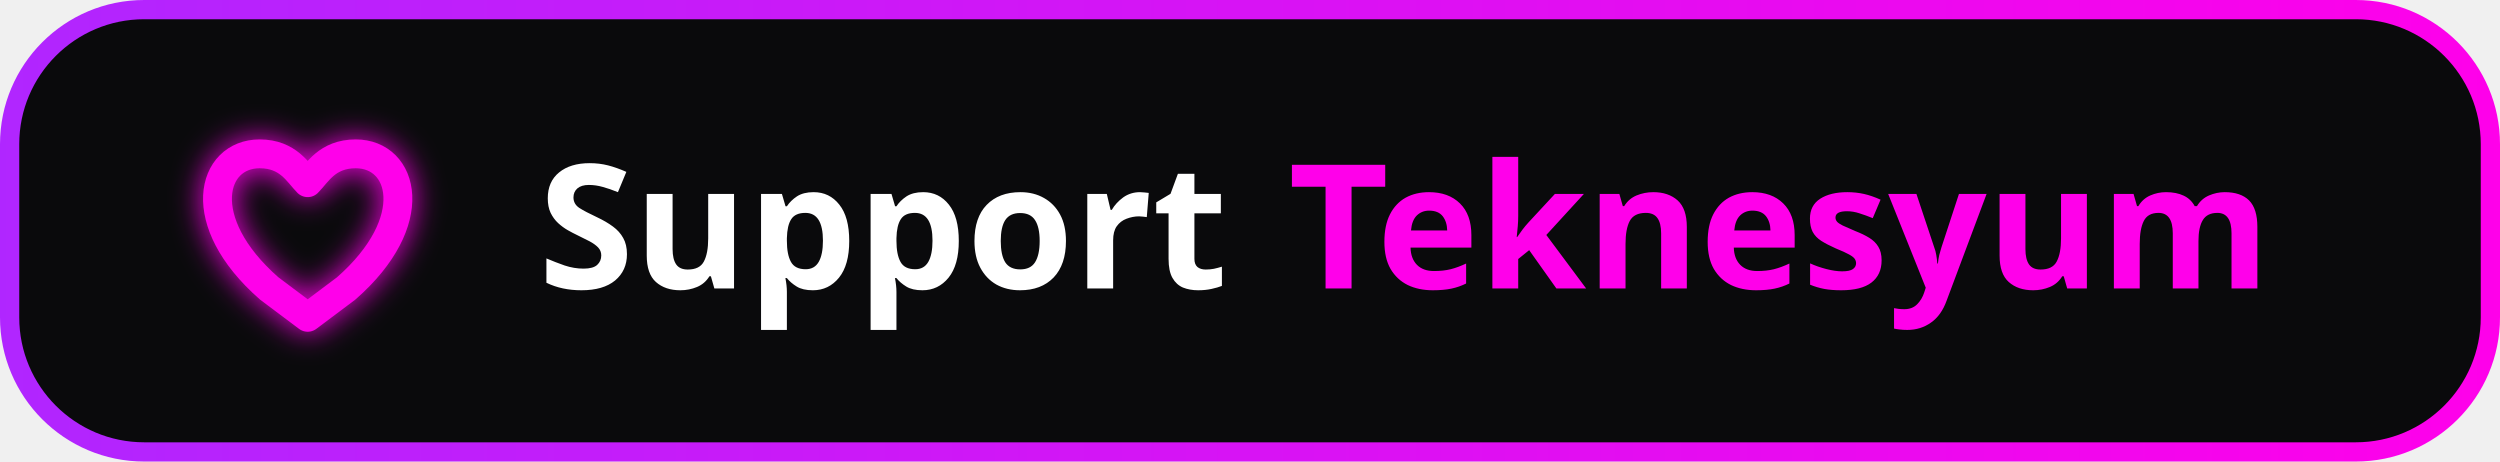
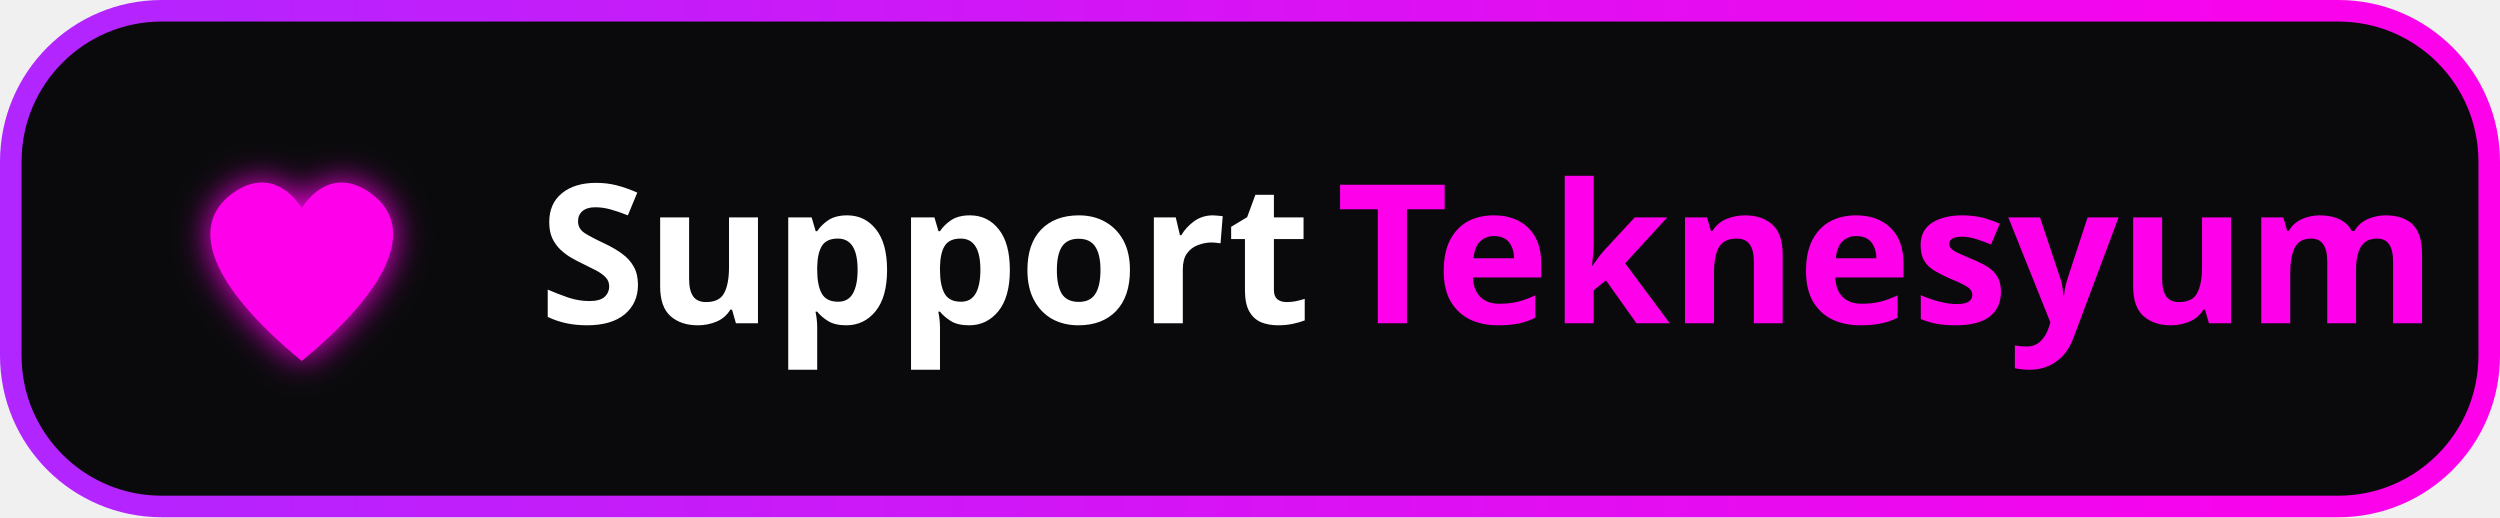
- <svg xmlns="http://www.w3.org/2000/svg" viewBox="0 0 260 48" width="260" height="48" role="img" aria-label="Support Teknesyum">
+ <svg xmlns="http://www.w3.org/2000/svg" viewBox="0 0 232 48" width="232" height="48" role="img" aria-label="Support Teknesyum">
  <defs>
    <linearGradient id="sg" x1="0" y1="0" x2="1" y2="0">
      <stop offset="0%" stop-color="#b026ff" />
      <stop offset="100%" stop-color="#ff00ea" />
    </linearGradient>
    <filter id="sgw" x="-50%" y="-50%" width="200%" height="200%">
      <feGaussianBlur stdDeviation="1.6" result="b" />
      <feMerge>
        <feMergeNode in="b" />
        <feMergeNode in="SourceGraphic" />
      </feMerge>
    </filter>
  </defs>
-   <rect x="1" y="1" width="258" height="46" rx="14" fill="#0a0a0c" stroke="url(#sg)" stroke-width="2" />
-   <g filter="url(#sgw)" fill="none" stroke="#ff00ea" stroke-width="3" stroke-linejoin="round">
-     <path d="M28 30 C20 23 22 16 27 16 C30 16 31 18 32 19 C33 18 34 16 37 16 C42 16 44 23 36 30 L32 33 Z" />
+   <rect x="1" y="1" width="230" height="46" rx="14" fill="#0a0a0c" stroke="url(#sg)" stroke-width="2" />
+   <g filter="url(#sgw)" transform="translate(16 12)">
+     <path d="M12 21.5 C3.5 14.5 1.5 9 5.5 6 C8.6 3.7 10.9 5.6 12 7.3 C13.1 5.6 15.4 3.7 18.5 6 C22.5 9 20.5 14.5 12 21.5 Z" fill="#ff00ea" />
  </g>
  <g font-family="Segoe UI, system-ui, sans-serif" font-size="18" font-weight="700">
-     <text x="56" y="30" fill="#ffffff">Support</text>
-     <text x="134" y="30" fill="#ff00ea">Teknesyum</text>
+     <text x="50" y="30" fill="#ffffff" textLength="66" lengthAdjust="spacingAndGlyphs">Support</text>
+     <text x="124" y="30" fill="#ff00ea" textLength="92" lengthAdjust="spacingAndGlyphs">Teknesyum</text>
  </g>
</svg>
